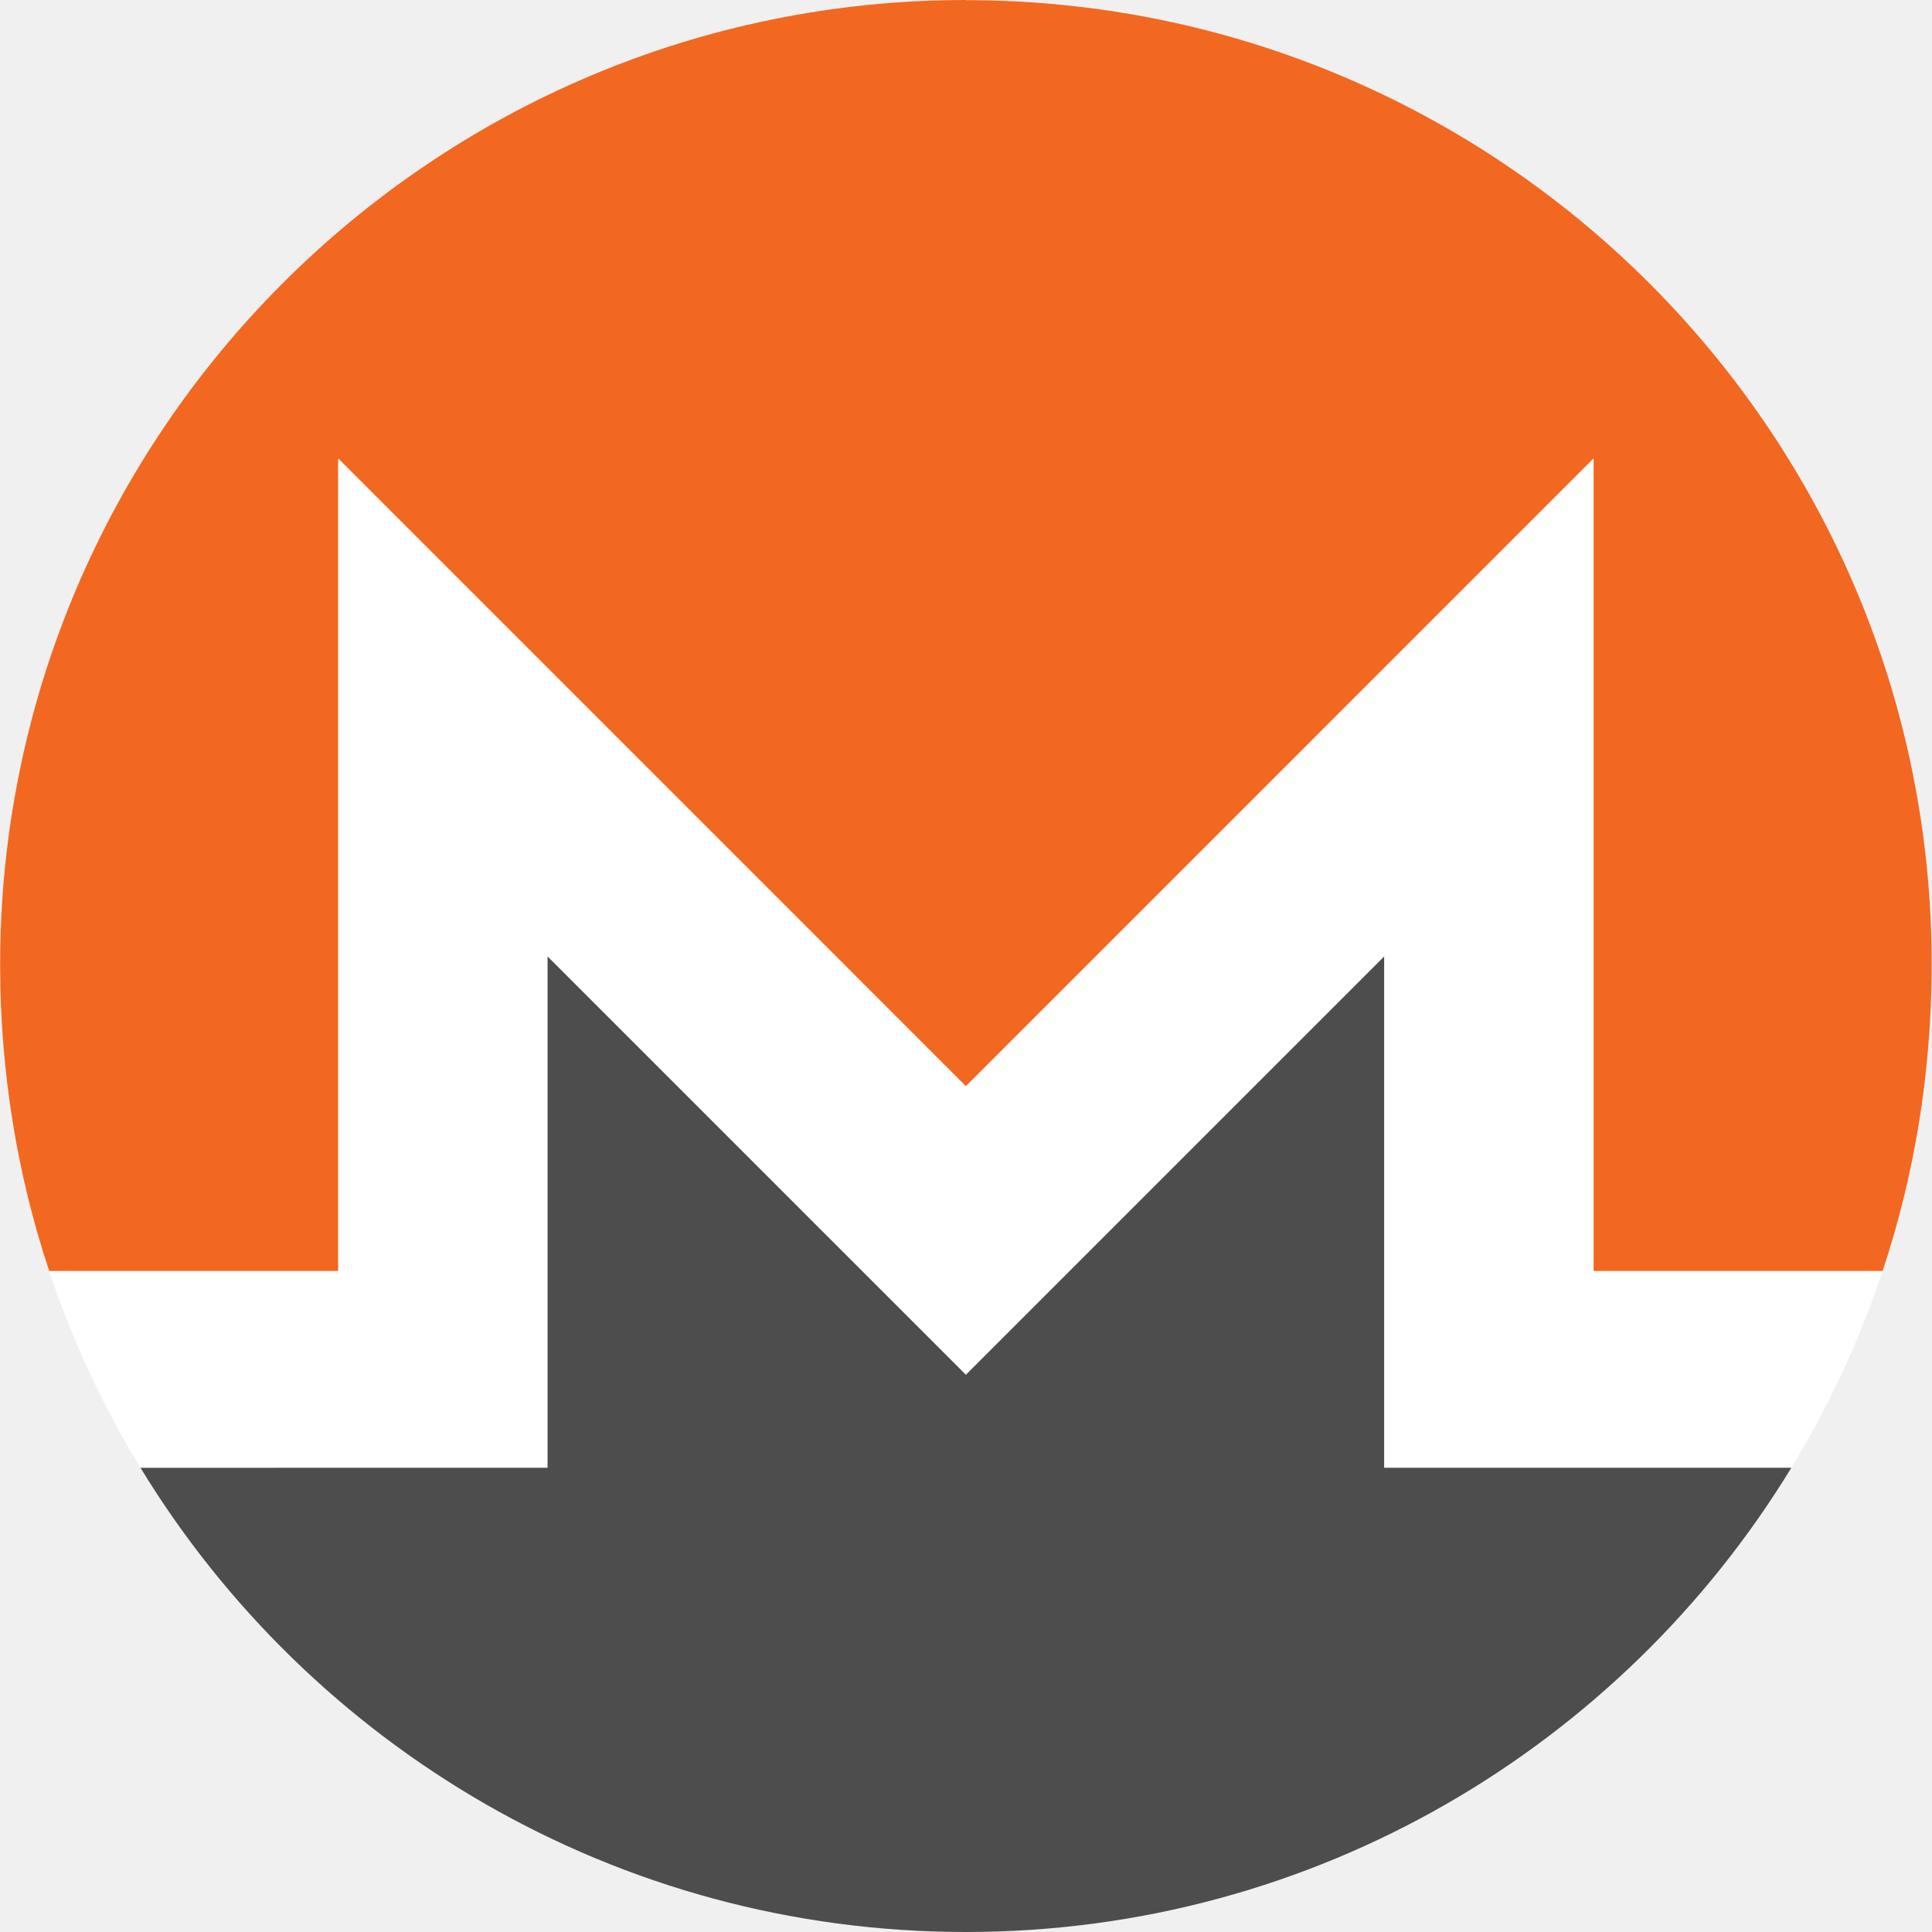
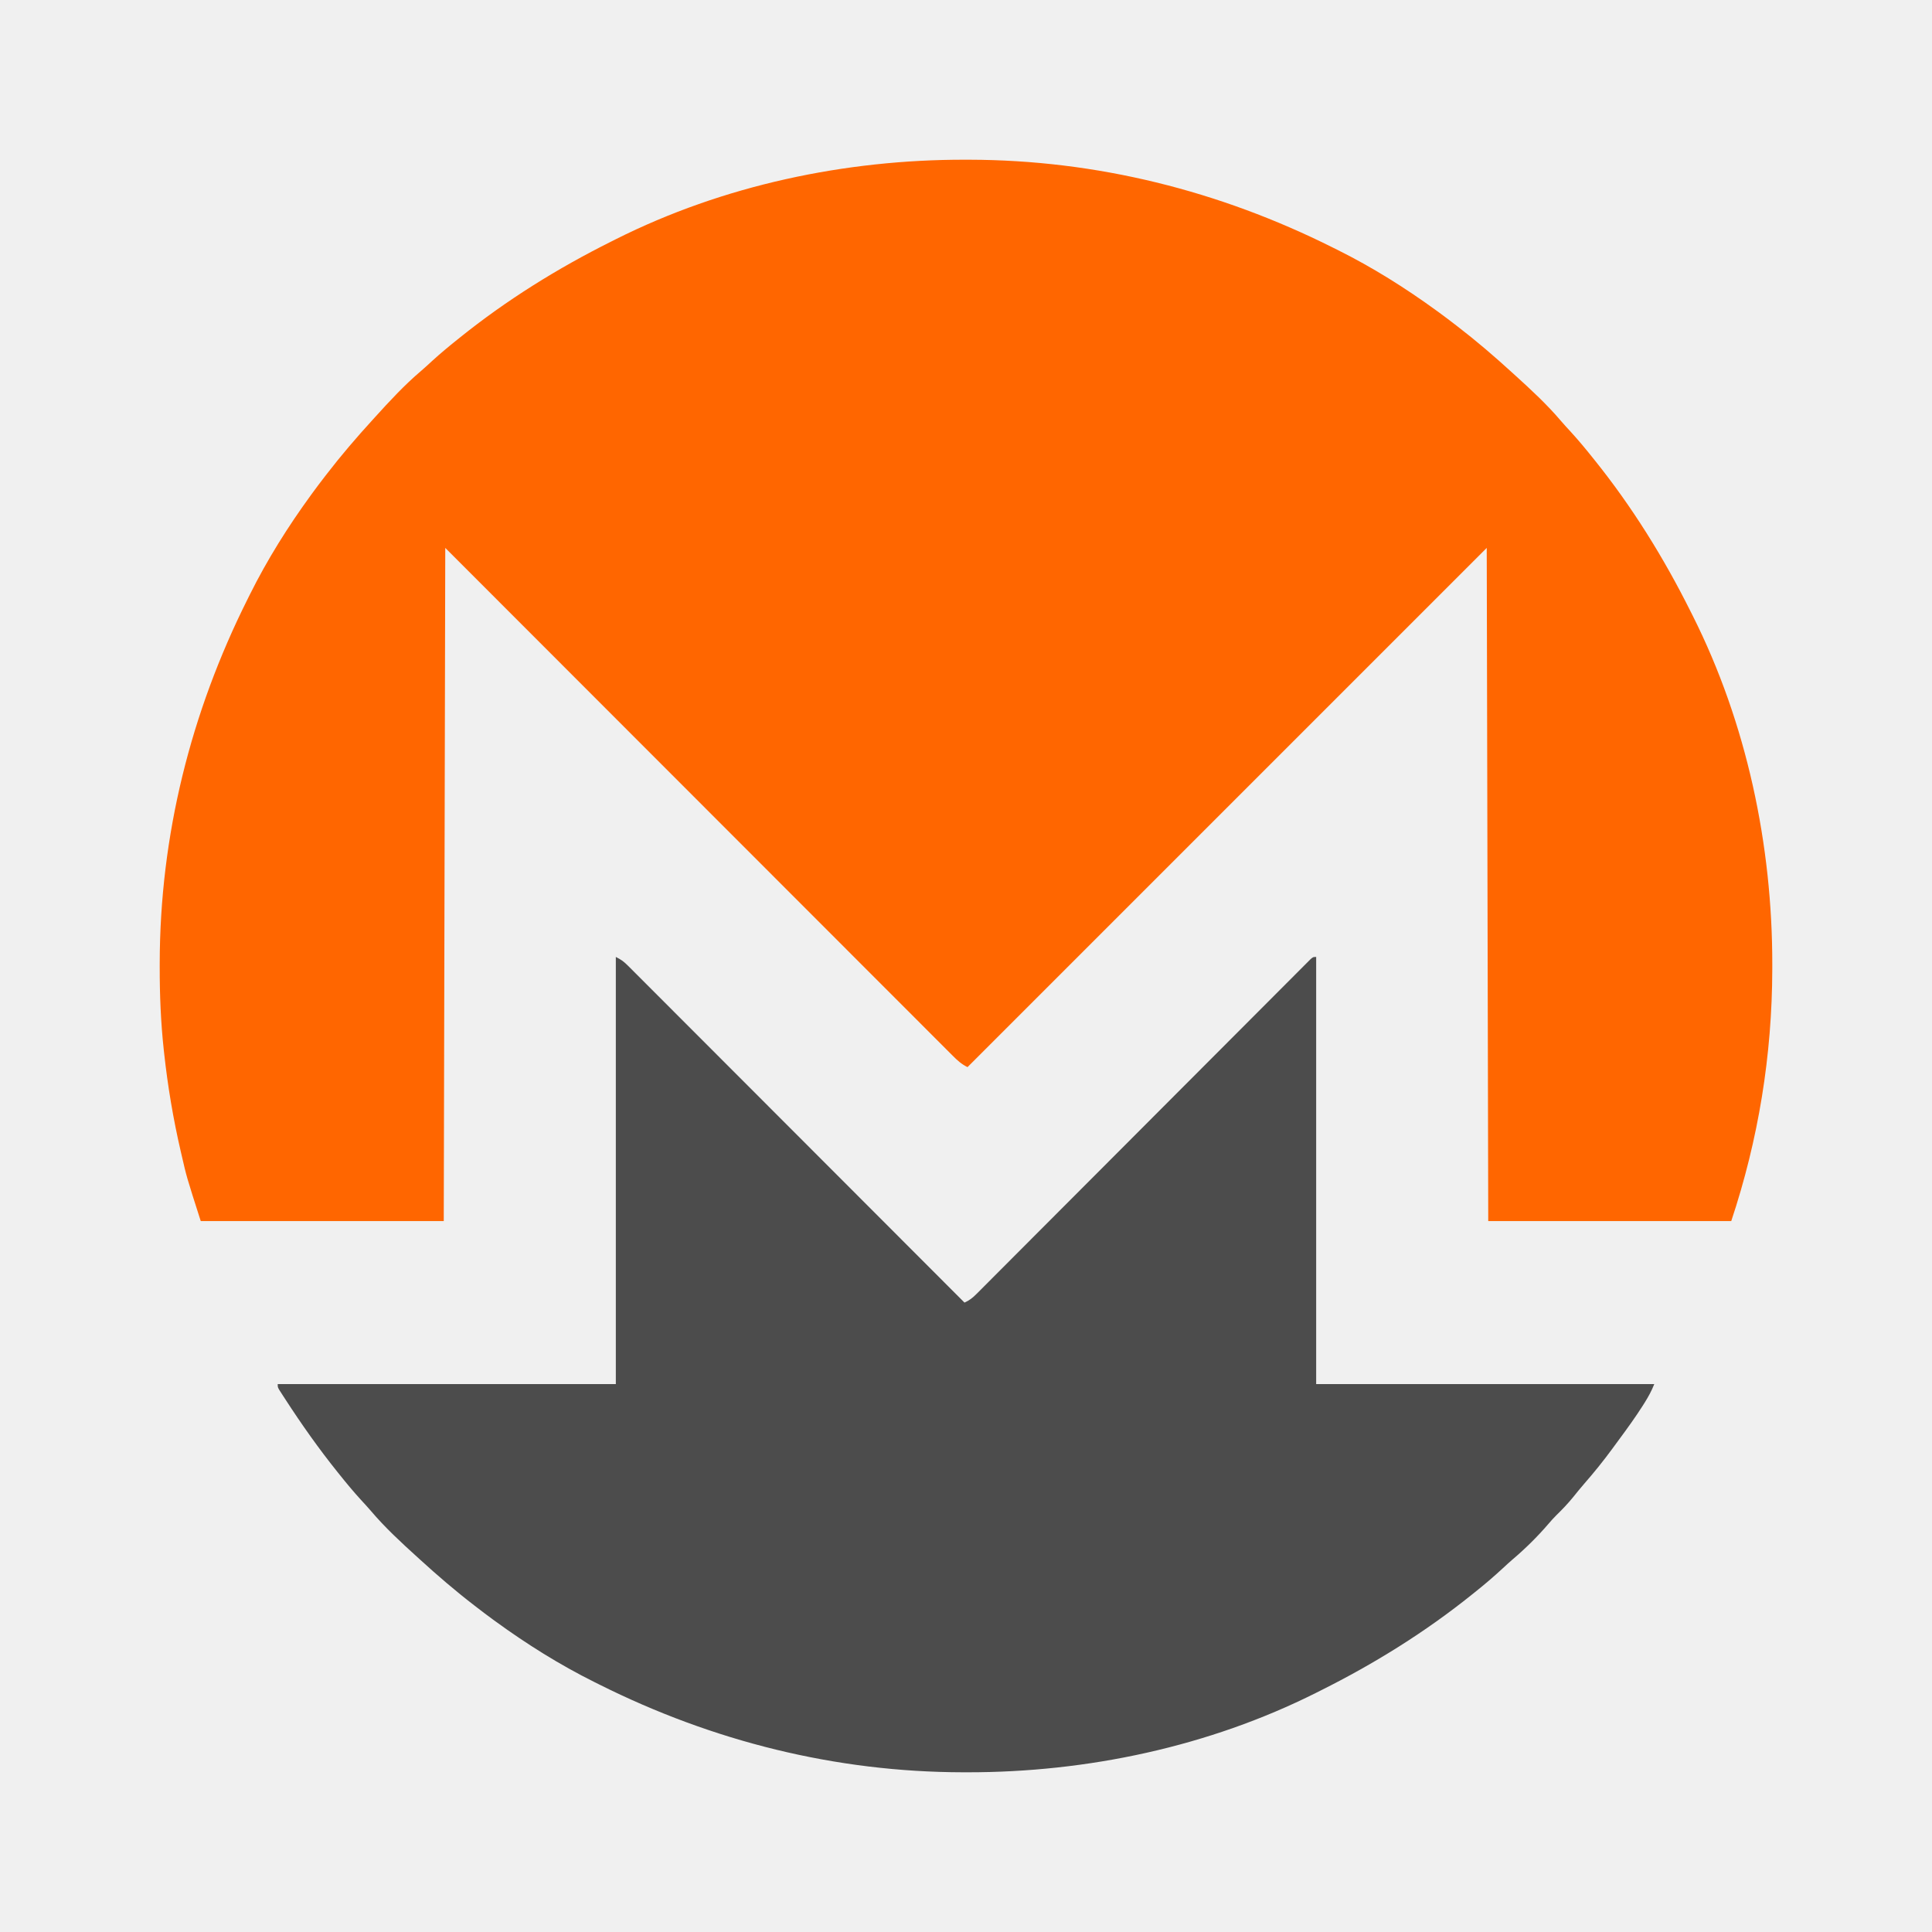
- <svg xmlns="http://www.w3.org/2000/svg" version="1.1" id="svg2" width="5008.119" height="5008.656" viewBox="0 0 5008.119 5008.656">
-   <defs id="defs6">
-     <clipPath clipPathUnits="userSpaceOnUse" id="clipPath18">
-       <path d="M 0,4500 H 4500 V 0 H 0 Z" id="path16" />
-     </clipPath>
-   </defs>
-   <g id="g10" transform="matrix(1.333333,0,0,-1.333333,-495.9464,5504.328)">
-     <g id="g12">
-       <g id="g14" clip-path="url(#clipPath18)">
-         <g id="g20" transform="translate(4128.049,2250.19)">
-           <path d="m 0,0 c 0,-1037.173 -840.791,-1878.052 -1878.064,-1878.052 -1037.22,0 -1878.025,840.879 -1878.025,1878.052 0,1037.269 840.805,1878.056 1878.025,1878.056 C -840.791,1878.056 0,1037.269 0,0" style="fill:#ffffff;fill-opacity:1;fill-rule:nonzero;stroke:none" id="path22" />
-         </g>
-         <g id="g24" transform="translate(2249.984,4128.246)">
-           <path d="m 0,0 c -1036.895,0 -1879.119,-842.056 -1877.805,-1878.01 0.262,-207.264 33.308,-406.633 95.342,-593.116 h 561.884 V -891.229 L -0.023,-2111.813 1220.537,-891.229 v -1579.897 h 561.957 c 62.117,186.483 95.008,385.852 95.369,593.116 C 1879.672,-841.002 1036.976,-0.247 -0.023,-0.247 Z" style="fill:#f26821;fill-opacity:1;fill-rule:nonzero;stroke:none" id="path26" />
-         </g>
-         <g id="g28" transform="translate(1969.304,1735.826)">
-           <path d="m 0,0 -532.671,532.703 v -994.141 h -203.637 -203.618 l -384.29,-0.07 c 329.634,-540.801 925.347,-902.564 1604.91,-902.564 679.54,0 1275.308,361.846 1604.969,902.647 l -384.445,-0.013 h -364.246 -43.028 V 532.703 L 561.246,0 280.639,-280.607 0.022,0 Z" style="fill:#4d4d4d;fill-opacity:1;fill-rule:nonzero;stroke:none" id="path30" />
-         </g>
-       </g>
-     </g>
-   </g>
+ <svg xmlns="http://www.w3.org/2000/svg" version="1.1" width="1280" height="1280">
+   <path d="M0 0 C0.961 0.001 1.922 0.002 2.912 0.003 C87.207 0.18 168.478 20.514 243.75 58.188 C244.771 58.694 245.792 59.2 246.843 59.722 C270.006 71.259 291.844 84.956 312.75 100.188 C313.634 100.83 313.634 100.83 314.535 101.486 C317.979 104.005 321.373 106.581 324.75 109.188 C325.288 109.6 325.825 110.013 326.379 110.438 C338.983 120.136 351.012 130.46 362.75 141.188 C363.233 141.625 363.715 142.062 364.212 142.513 C374.937 152.237 385.687 162.149 395.055 173.211 C397.186 175.696 399.407 178.092 401.625 180.5 C406.545 185.903 411.193 191.477 415.75 197.188 C416.37 197.958 416.37 197.958 417.002 198.744 C442.006 229.85 462.927 263.504 480.75 299.188 C481.245 300.169 481.74 301.151 482.25 302.163 C517.986 373.357 535.039 454.008 534.938 533.438 C534.937 534.399 534.936 535.36 534.935 536.35 C534.815 593.29 525.755 649.173 507.75 703.188 C454.62 703.188 401.49 703.188 346.75 703.188 C346.42 556.008 346.09 408.827 345.75 257.188 C232.23 370.707 118.71 484.228 1.75 601.188 C-2.318 599.153 -4.942 596.773 -8.083 593.6 C-8.665 593.021 -9.247 592.441 -9.847 591.844 C-11.808 589.888 -13.761 587.926 -15.715 585.963 C-17.128 584.551 -18.543 583.138 -19.957 581.726 C-23.852 577.836 -27.74 573.939 -31.628 570.042 C-35.818 565.843 -40.014 561.65 -44.209 557.457 C-51.479 550.187 -58.746 542.915 -66.01 535.639 C-73.63 528.008 -81.251 520.378 -88.876 512.751 C-89.35 512.278 -89.823 511.804 -90.312 511.315 C-92.718 508.908 -95.125 506.501 -97.531 504.094 C-114.581 487.039 -131.627 469.98 -148.67 452.918 C-165.228 436.342 -181.788 419.767 -198.352 403.196 C-199.393 402.154 -200.434 401.112 -201.476 400.07 C-209.538 392.004 -217.6 383.938 -225.662 375.872 C-265.198 336.317 -304.723 296.751 -344.25 257.188 C-344.58 404.368 -344.91 551.548 -345.25 703.188 C-398.38 703.188 -451.51 703.188 -506.25 703.188 C-515.64 673.843 -515.64 673.843 -518.938 659.438 C-519.124 658.635 -519.31 657.832 -519.502 657.005 C-524.485 635.494 -528.1 613.949 -530.5 592 C-530.625 590.86 -530.625 590.86 -530.753 589.697 C-532.724 571.447 -533.461 553.29 -533.438 534.938 C-533.437 533.976 -533.436 533.015 -533.435 532.025 C-533.258 447.73 -512.924 366.459 -475.25 291.188 C-474.744 290.167 -474.237 289.146 -473.715 288.094 C-462.178 264.931 -448.481 243.093 -433.25 222.188 C-432.821 221.598 -432.393 221.009 -431.951 220.402 C-429.433 216.959 -426.857 213.564 -424.25 210.188 C-423.837 209.65 -423.424 209.112 -422.999 208.559 C-413.302 195.954 -402.978 183.925 -392.25 172.188 C-391.813 171.705 -391.375 171.222 -390.924 170.725 C-381.2 160 -371.289 149.25 -360.227 139.883 C-357.741 137.751 -355.346 135.531 -352.938 133.312 C-347.535 128.392 -341.96 123.745 -336.25 119.188 C-335.736 118.774 -335.223 118.361 -334.693 117.935 C-303.587 92.932 -269.933 72.01 -234.25 54.188 C-233.268 53.693 -232.286 53.198 -231.275 52.688 C-160.081 16.951 -79.43 -0.101 0 0 Z " fill="#FF6600" transform="translate(639.25,105.8125)" />
+   <path d="M0 0 C3.571 1.785 5.3 3.051 8.037 5.791 C8.836 6.586 9.635 7.381 10.458 8.199 C11.765 9.516 11.765 9.516 13.099 10.858 C14.029 11.787 14.96 12.716 15.918 13.672 C18.502 16.252 21.079 18.837 23.656 21.423 C26.434 24.211 29.219 26.993 32.003 29.775 C36.826 34.597 41.645 39.423 46.462 44.251 C53.427 51.232 60.397 58.207 67.368 65.181 C78.678 76.495 89.984 87.814 101.287 99.136 C112.267 110.135 123.25 121.131 134.235 132.125 C134.912 132.803 135.589 133.48 136.286 134.178 C139.683 137.577 143.079 140.976 146.475 144.375 C174.657 172.577 202.831 200.786 231 229 C234.31 227.555 236.488 225.759 239.032 223.209 C239.829 222.414 240.627 221.619 241.448 220.801 C242.319 219.923 243.189 219.046 244.085 218.142 C245.014 217.213 245.943 216.284 246.9 215.328 C249.48 212.748 252.054 210.163 254.626 207.577 C257.401 204.789 260.182 202.007 262.962 199.225 C267.778 194.403 272.591 189.577 277.401 184.749 C284.358 177.768 291.321 170.793 298.285 163.819 C309.586 152.504 320.883 141.186 332.177 129.864 C333.191 128.848 333.191 128.848 334.225 127.811 C339.025 122.999 343.825 118.187 348.625 113.375 C354.111 107.875 359.598 102.375 365.084 96.875 C365.76 96.197 366.436 95.52 367.132 94.822 C378.386 83.541 389.644 72.264 400.904 60.989 C407.855 54.03 414.802 47.066 421.744 40.099 C426.497 35.329 431.253 30.563 436.012 25.8 C438.761 23.049 441.508 20.295 444.251 17.537 C447.218 14.554 450.193 11.579 453.169 8.604 C454.043 7.722 454.918 6.841 455.819 5.932 C457.008 4.748 457.008 4.748 458.22 3.54 C458.907 2.851 459.593 2.163 460.301 1.453 C462 0 462 0 464 0 C464 93.39 464 186.78 464 283 C537.92 283 611.84 283 688 283 C686.237 287.407 684.196 291.201 681.688 295.188 C681.252 295.882 680.816 296.576 680.367 297.291 C675.443 305.024 670.08 312.427 664.63 319.795 C663.055 321.926 661.49 324.064 659.926 326.203 C654.189 334 648.18 341.461 641.812 348.75 C639.232 351.708 636.765 354.747 634.312 357.812 C630.815 362.126 627.073 366.033 623.098 369.906 C621.231 371.77 619.514 373.674 617.812 375.688 C610.58 384.103 602.511 392.07 594.043 399.238 C591.895 401.091 589.814 403.009 587.735 404.939 C581.687 410.551 575.459 415.861 569 421 C568.488 421.412 567.976 421.824 567.448 422.248 C536.341 447.254 502.685 468.176 467 486 C466.018 486.495 465.036 486.99 464.025 487.5 C392.831 523.236 312.18 540.289 232.75 540.188 C231.308 540.186 231.308 540.186 229.838 540.185 C145.543 540.008 64.272 519.674 -11 482 C-12.021 481.494 -13.042 480.987 -14.093 480.465 C-37.256 468.928 -59.094 455.231 -80 440 C-80.589 439.571 -81.178 439.143 -81.785 438.701 C-85.229 436.183 -88.623 433.607 -92 431 C-92.538 430.587 -93.075 430.174 -93.629 429.749 C-106.233 420.052 -118.262 409.728 -130 399 C-130.483 398.563 -130.965 398.125 -131.462 397.674 C-142.187 387.95 -152.937 378.039 -162.305 366.977 C-164.436 364.491 -166.657 362.096 -168.875 359.688 C-173.795 354.285 -178.443 348.71 -183 343 C-183.413 342.486 -183.827 341.973 -184.252 341.443 C-196.721 325.931 -208.18 309.7 -219 293 C-219.719 291.896 -219.719 291.896 -220.453 290.771 C-220.912 290.055 -221.371 289.339 -221.844 288.602 C-222.258 287.958 -222.673 287.314 -223.1 286.651 C-224 285 -224 285 -224 283 C-150.08 283 -76.16 283 0 283 C0 189.61 0 96.22 0 0 Z " fill="#4C4C4C" transform="translate(408,634)" />
</svg>
